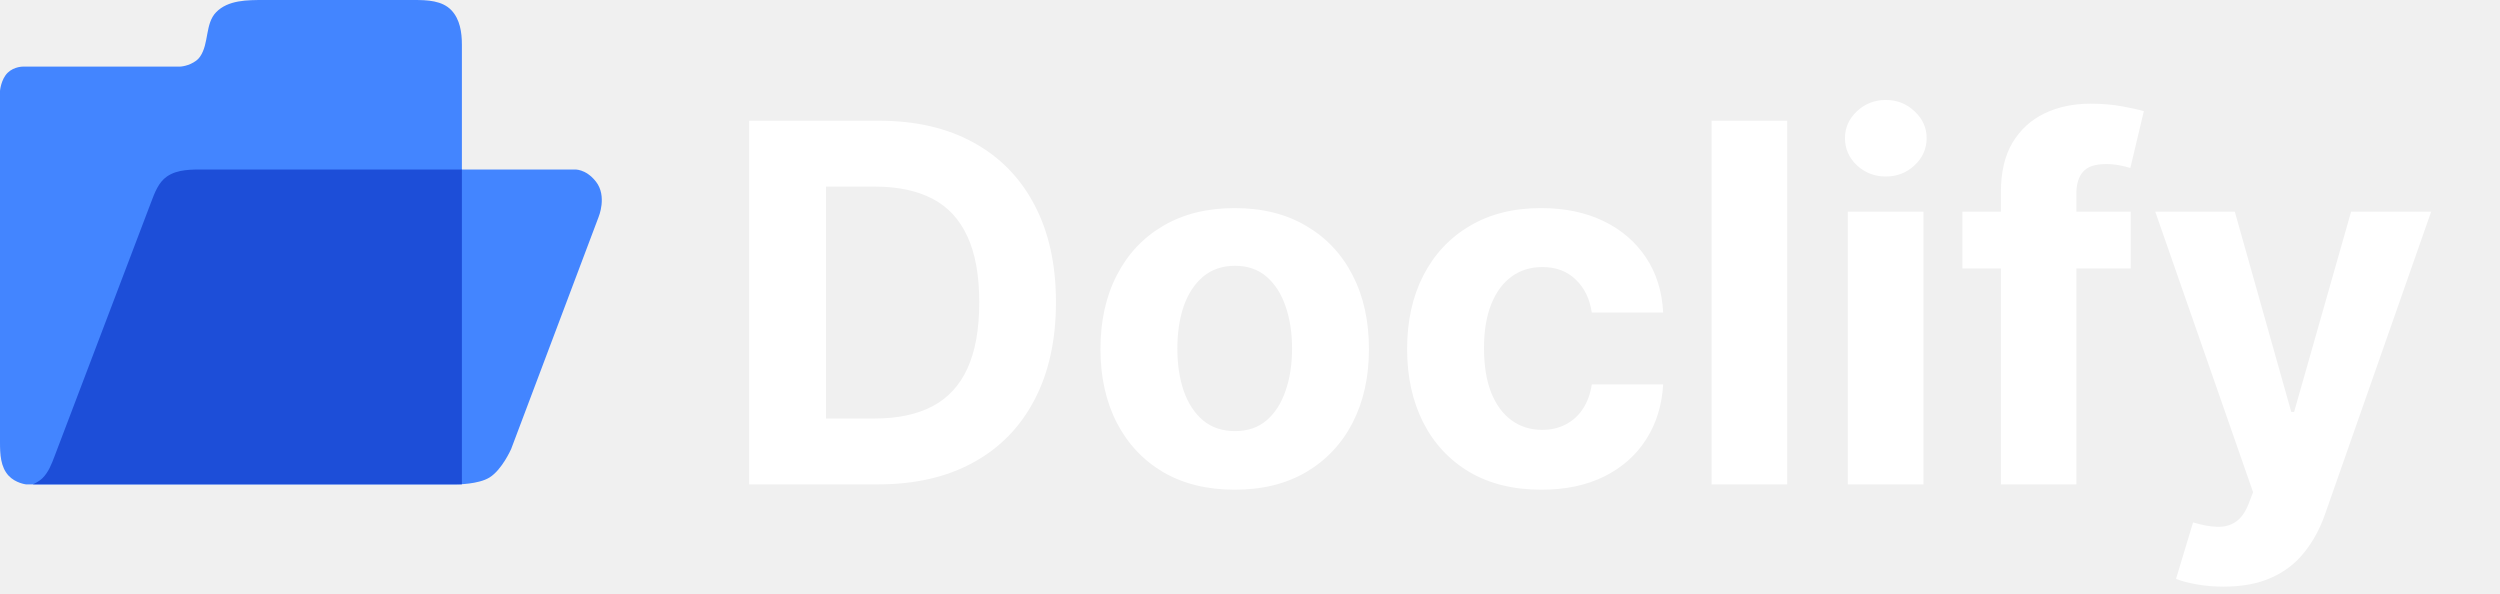
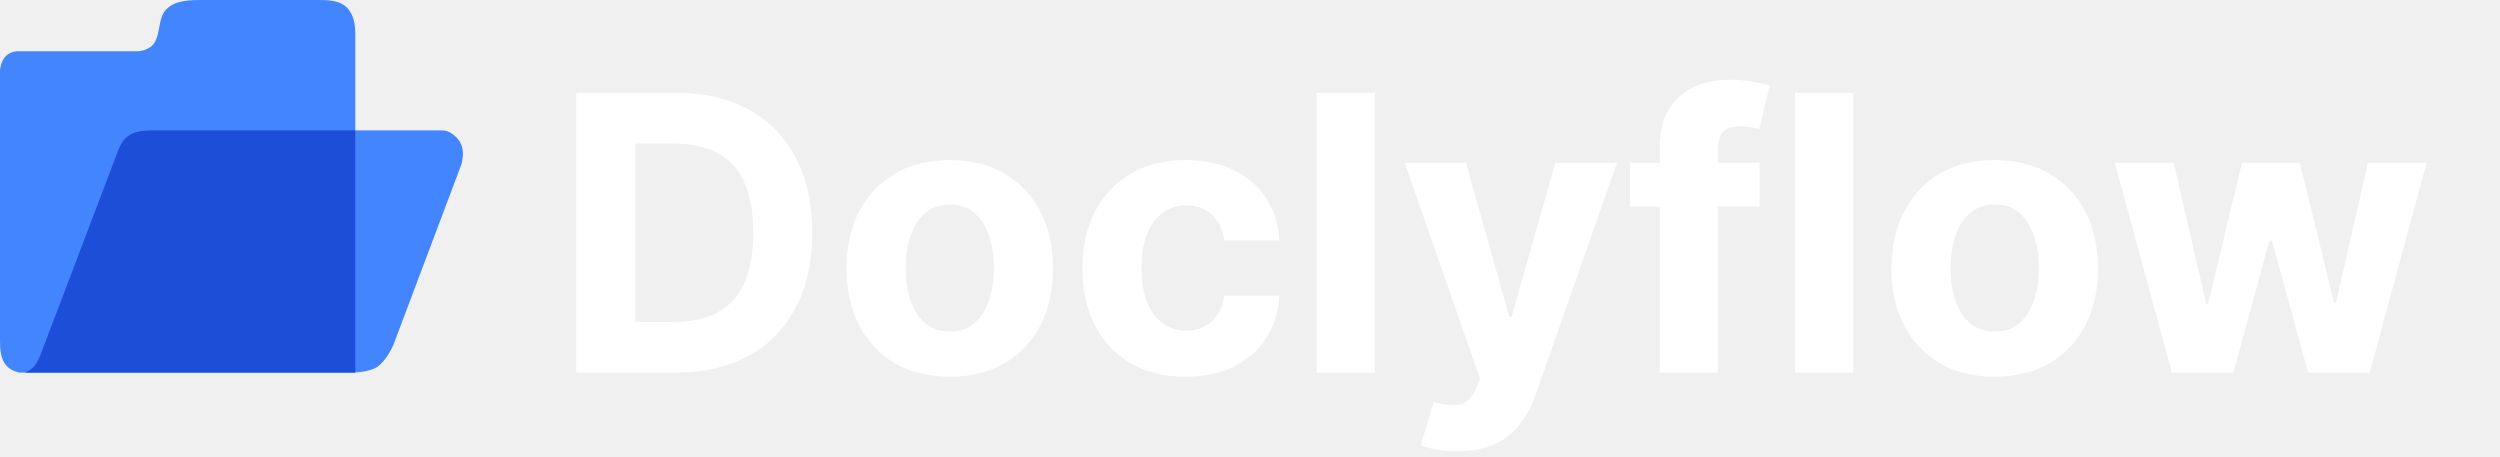
- <svg xmlns="http://www.w3.org/2000/svg" width="160" height="38" viewBox="0 0 160 38" fill="none">
+ <svg xmlns="http://www.w3.org/2000/svg" width="208" height="38" viewBox="0 0 208 38" fill="none">
  <path d="M12.566 3.875C12.066 4.252 11.514 4.263 11.514 4.263L1.495 4.263C1.495 4.263 0.919 4.245 0.498 4.65C0.063 5.07 0 5.813 0 5.813L0 28.3C0 29.064 0.033 29.888 0.554 30.447C0.996 30.921 1.661 31 1.661 31L29.229 31C29.229 31 30.617 31.004 31.332 30.557C32.139 30.053 32.716 28.73 32.716 28.73L38.307 13.895C38.307 13.895 38.872 12.557 38.141 11.625C37.474 10.775 36.757 10.85 36.757 10.85L29.561 10.85L29.561 2.863C29.561 2.07 29.439 1.243 28.897 0.664C28.303 0.032 27.351 -4.88027e-07 26.483 -5.2594e-07L16.934 -9.43382e-07L16.901 -9.44823e-07C15.809 -8.14738e-05 14.605 -0 13.839 0.775C13.114 1.51 13.391 2.779 12.802 3.627C12.737 3.72 12.659 3.805 12.566 3.875Z" fill="#4385FF" />
  <path d="M29.561 10.849L29.561 30.999L2.103 30.999C2.103 30.999 2.489 30.828 2.712 30.609C3.101 30.229 3.301 29.702 3.494 29.194L3.508 29.157L9.668 12.947C9.902 12.331 10.141 11.67 10.684 11.296C11.369 10.824 12.266 10.849 13.098 10.849L29.561 10.849Z" fill="#1D4ED8" />
-   <path d="M56.195 31H47.945V7.727H56.263C58.604 7.727 60.619 8.193 62.308 9.125C63.998 10.049 65.297 11.379 66.206 13.114C67.123 14.848 67.581 16.924 67.581 19.341C67.581 21.765 67.123 23.849 66.206 25.591C65.297 27.333 63.99 28.671 62.285 29.602C60.589 30.534 58.558 31 56.195 31ZM52.865 26.784H55.99C57.445 26.784 58.668 26.526 59.66 26.011C60.66 25.489 61.41 24.682 61.91 23.591C62.418 22.492 62.672 21.076 62.672 19.341C62.672 17.621 62.418 16.216 61.91 15.125C61.41 14.034 60.664 13.231 59.672 12.716C58.679 12.201 57.456 11.943 56.001 11.943H52.865V26.784ZM79.021 31.341C77.256 31.341 75.73 30.966 74.442 30.216C73.162 29.458 72.173 28.405 71.476 27.057C70.779 25.701 70.43 24.129 70.43 22.341C70.43 20.538 70.779 18.962 71.476 17.614C72.173 16.258 73.162 15.204 74.442 14.454C75.73 13.697 77.256 13.318 79.021 13.318C80.787 13.318 82.309 13.697 83.59 14.454C84.877 15.204 85.87 16.258 86.567 17.614C87.264 18.962 87.612 20.538 87.612 22.341C87.612 24.129 87.264 25.701 86.567 27.057C85.87 28.405 84.877 29.458 83.59 30.216C82.309 30.966 80.787 31.341 79.021 31.341ZM79.044 27.591C79.847 27.591 80.517 27.364 81.055 26.909C81.593 26.447 81.999 25.818 82.271 25.023C82.552 24.227 82.692 23.322 82.692 22.307C82.692 21.292 82.552 20.386 82.271 19.591C81.999 18.796 81.593 18.167 81.055 17.704C80.517 17.242 79.847 17.011 79.044 17.011C78.233 17.011 77.552 17.242 76.999 17.704C76.453 18.167 76.04 18.796 75.76 19.591C75.487 20.386 75.351 21.292 75.351 22.307C75.351 23.322 75.487 24.227 75.76 25.023C76.04 25.818 76.453 26.447 76.999 26.909C77.552 27.364 78.233 27.591 79.044 27.591ZM98.646 31.341C96.858 31.341 95.32 30.962 94.033 30.204C92.752 29.439 91.767 28.379 91.078 27.023C90.396 25.667 90.055 24.106 90.055 22.341C90.055 20.553 90.4 18.985 91.09 17.636C91.787 16.28 92.775 15.223 94.055 14.466C95.336 13.701 96.858 13.318 98.624 13.318C100.146 13.318 101.48 13.595 102.624 14.148C103.768 14.701 104.673 15.477 105.339 16.477C106.006 17.477 106.374 18.651 106.442 20H101.874C101.745 19.129 101.404 18.428 100.851 17.898C100.305 17.36 99.59 17.091 98.703 17.091C97.953 17.091 97.298 17.296 96.737 17.704C96.184 18.106 95.752 18.693 95.442 19.466C95.131 20.239 94.976 21.174 94.976 22.273C94.976 23.386 95.127 24.333 95.43 25.114C95.741 25.894 96.177 26.489 96.737 26.898C97.298 27.307 97.953 27.511 98.703 27.511C99.256 27.511 99.752 27.398 100.192 27.171C100.639 26.943 101.006 26.614 101.294 26.182C101.589 25.742 101.783 25.216 101.874 24.602H106.442C106.366 25.936 106.002 27.11 105.351 28.125C104.707 29.133 103.817 29.921 102.68 30.489C101.544 31.057 100.199 31.341 98.646 31.341ZM114.382 7.727V31H109.541V7.727H114.382ZM118.26 31V13.546H123.101V31H118.26ZM120.692 11.296C119.972 11.296 119.355 11.057 118.839 10.579C118.332 10.095 118.078 9.515 118.078 8.841C118.078 8.174 118.332 7.602 118.839 7.125C119.355 6.64 119.972 6.398 120.692 6.398C121.411 6.398 122.025 6.64 122.533 7.125C123.048 7.602 123.305 8.174 123.305 8.841C123.305 9.515 123.048 10.095 122.533 10.579C122.025 11.057 121.411 11.296 120.692 11.296ZM136.365 13.546V17.182H125.592V13.546H136.365ZM128.058 31V12.284C128.058 11.019 128.304 9.97 128.797 9.136C129.297 8.303 129.979 7.678 130.842 7.261C131.706 6.845 132.687 6.636 133.786 6.636C134.528 6.636 135.206 6.693 135.82 6.807C136.441 6.92 136.903 7.023 137.206 7.114L136.342 10.75C136.153 10.689 135.918 10.633 135.638 10.579C135.365 10.527 135.085 10.5 134.797 10.5C134.085 10.5 133.589 10.667 133.308 11C133.028 11.326 132.888 11.784 132.888 12.375V31H128.058ZM142.311 37.545C141.697 37.545 141.122 37.496 140.584 37.398C140.054 37.307 139.614 37.189 139.266 37.045L140.357 33.432C140.925 33.606 141.436 33.701 141.891 33.716C142.353 33.731 142.75 33.625 143.084 33.398C143.425 33.17 143.701 32.784 143.913 32.239L144.197 31.5L137.936 13.546H143.027L146.641 26.364H146.822L150.47 13.546H155.595L148.811 32.886C148.485 33.826 148.042 34.644 147.482 35.341C146.929 36.045 146.228 36.587 145.379 36.966C144.531 37.352 143.508 37.545 142.311 37.545Z" fill="white" />
+   <path d="M56.195 31H47.945V7.727H56.263C58.604 7.727 60.619 8.193 62.308 9.125C63.998 10.049 65.297 11.379 66.206 13.114C67.123 14.848 67.581 16.924 67.581 19.341C67.581 21.765 67.123 23.849 66.206 25.591C65.297 27.333 63.99 28.671 62.285 29.602C60.589 30.534 58.558 31 56.195 31ZM52.865 26.784H55.99C57.445 26.784 58.668 26.526 59.66 26.011C60.66 25.489 61.41 24.682 61.91 23.591C62.418 22.492 62.672 21.076 62.672 19.341C62.672 17.621 62.418 16.216 61.91 15.125C61.41 14.034 60.664 13.231 59.672 12.716C58.679 12.201 57.456 11.943 56.001 11.943H52.865V26.784ZM79.021 31.341C77.256 31.341 75.73 30.966 74.442 30.216C73.162 29.458 72.173 28.405 71.476 27.057C70.779 25.701 70.43 24.129 70.43 22.341C70.43 20.538 70.779 18.962 71.476 17.614C72.173 16.258 73.162 15.204 74.442 14.454C75.73 13.697 77.256 13.318 79.021 13.318C80.787 13.318 82.309 13.697 83.59 14.454C84.877 15.204 85.87 16.258 86.567 17.614C87.264 18.962 87.612 20.538 87.612 22.341C87.612 24.129 87.264 25.701 86.567 27.057C85.87 28.405 84.877 29.458 83.59 30.216C82.309 30.966 80.787 31.341 79.021 31.341ZM79.044 27.591C79.847 27.591 80.517 27.364 81.055 26.909C81.593 26.447 81.999 25.818 82.271 25.023C82.552 24.227 82.692 23.322 82.692 22.307C82.692 21.292 82.552 20.386 82.271 19.591C81.999 18.796 81.593 18.167 81.055 17.704C80.517 17.242 79.847 17.011 79.044 17.011C78.233 17.011 77.552 17.242 76.999 17.704C76.453 18.167 76.04 18.796 75.76 19.591C75.487 20.386 75.351 21.292 75.351 22.307C75.351 23.322 75.487 24.227 75.76 25.023C76.04 25.818 76.453 26.447 76.999 26.909C77.552 27.364 78.233 27.591 79.044 27.591ZM98.646 31.341C96.858 31.341 95.32 30.962 94.033 30.204C92.752 29.439 91.767 28.379 91.078 27.023C90.396 25.667 90.055 24.106 90.055 22.341C90.055 20.553 90.4 18.985 91.09 17.636C91.787 16.28 92.775 15.223 94.055 14.466C95.336 13.701 96.858 13.318 98.624 13.318C100.146 13.318 101.48 13.595 102.624 14.148C103.768 14.701 104.673 15.477 105.339 16.477C106.006 17.477 106.374 18.651 106.442 20H101.874C101.745 19.129 101.404 18.428 100.851 17.898C100.305 17.36 99.59 17.091 98.703 17.091C97.953 17.091 97.298 17.296 96.737 17.704C96.184 18.106 95.752 18.693 95.442 19.466C95.131 20.239 94.976 21.174 94.976 22.273C94.976 23.386 95.127 24.333 95.43 25.114C95.741 25.894 96.177 26.489 96.737 26.898C97.298 27.307 97.953 27.511 98.703 27.511C99.256 27.511 99.752 27.398 100.192 27.171C100.639 26.943 101.006 26.614 101.294 26.182C101.589 25.742 101.783 25.216 101.874 24.602H106.442C106.366 25.936 106.002 27.11 105.351 28.125C104.707 29.133 103.817 29.921 102.68 30.489C101.544 31.057 100.199 31.341 98.646 31.341ZM114.382 7.727V31H109.541V7.727H114.382ZM121.249 37.545C120.635 37.545 120.059 37.496 119.521 37.398C118.991 37.307 118.552 37.189 118.203 37.045L119.294 33.432C119.862 33.606 120.374 33.701 120.828 33.716C121.29 33.731 121.688 33.625 122.021 33.398C122.362 33.17 122.639 32.784 122.851 32.239L123.135 31.5L116.874 13.546H121.964L125.578 26.364H125.76L129.408 13.546H134.533L127.749 32.886C127.423 33.826 126.98 34.644 126.419 35.341C125.866 36.045 125.165 36.587 124.317 36.966C123.468 37.352 122.446 37.545 121.249 37.545ZM146.396 13.546V17.182H135.624V13.546H146.396ZM138.089 31V12.284C138.089 11.019 138.336 9.97 138.828 9.136C139.328 8.303 140.01 7.678 140.874 7.261C141.737 6.845 142.718 6.636 143.817 6.636C144.559 6.636 145.237 6.693 145.851 6.807C146.472 6.92 146.934 7.023 147.237 7.114L146.374 10.75C146.184 10.689 145.949 10.633 145.669 10.579C145.396 10.527 145.116 10.5 144.828 10.5C144.116 10.5 143.62 10.667 143.339 11C143.059 11.326 142.919 11.784 142.919 12.375V31H138.089ZM154.195 7.727V31H149.354V7.727H154.195ZM165.959 31.341C164.194 31.341 162.667 30.966 161.379 30.216C160.099 29.458 159.11 28.405 158.413 27.057C157.716 25.701 157.368 24.129 157.368 22.341C157.368 20.538 157.716 18.962 158.413 17.614C159.11 16.258 160.099 15.204 161.379 14.454C162.667 13.697 164.194 13.318 165.959 13.318C167.724 13.318 169.247 13.697 170.527 14.454C171.815 15.204 172.807 16.258 173.504 17.614C174.201 18.962 174.55 20.538 174.55 22.341C174.55 24.129 174.201 25.701 173.504 27.057C172.807 28.405 171.815 29.458 170.527 30.216C169.247 30.966 167.724 31.341 165.959 31.341ZM165.982 27.591C166.785 27.591 167.455 27.364 167.993 26.909C168.531 26.447 168.936 25.818 169.209 25.023C169.489 24.227 169.629 23.322 169.629 22.307C169.629 21.292 169.489 20.386 169.209 19.591C168.936 18.796 168.531 18.167 167.993 17.704C167.455 17.242 166.785 17.011 165.982 17.011C165.171 17.011 164.489 17.242 163.936 17.704C163.391 18.167 162.978 18.796 162.697 19.591C162.425 20.386 162.288 21.292 162.288 22.307C162.288 23.322 162.425 24.227 162.697 25.023C162.978 25.818 163.391 26.447 163.936 26.909C164.489 27.364 165.171 27.591 165.982 27.591ZM180.703 31L175.953 13.546H180.851L183.555 25.273H183.714L186.533 13.546H191.339L194.203 25.204H194.351L197.01 13.546H201.896L197.158 31H192.033L189.033 20.023H188.817L185.817 31H180.703Z" fill="white" />
</svg>
